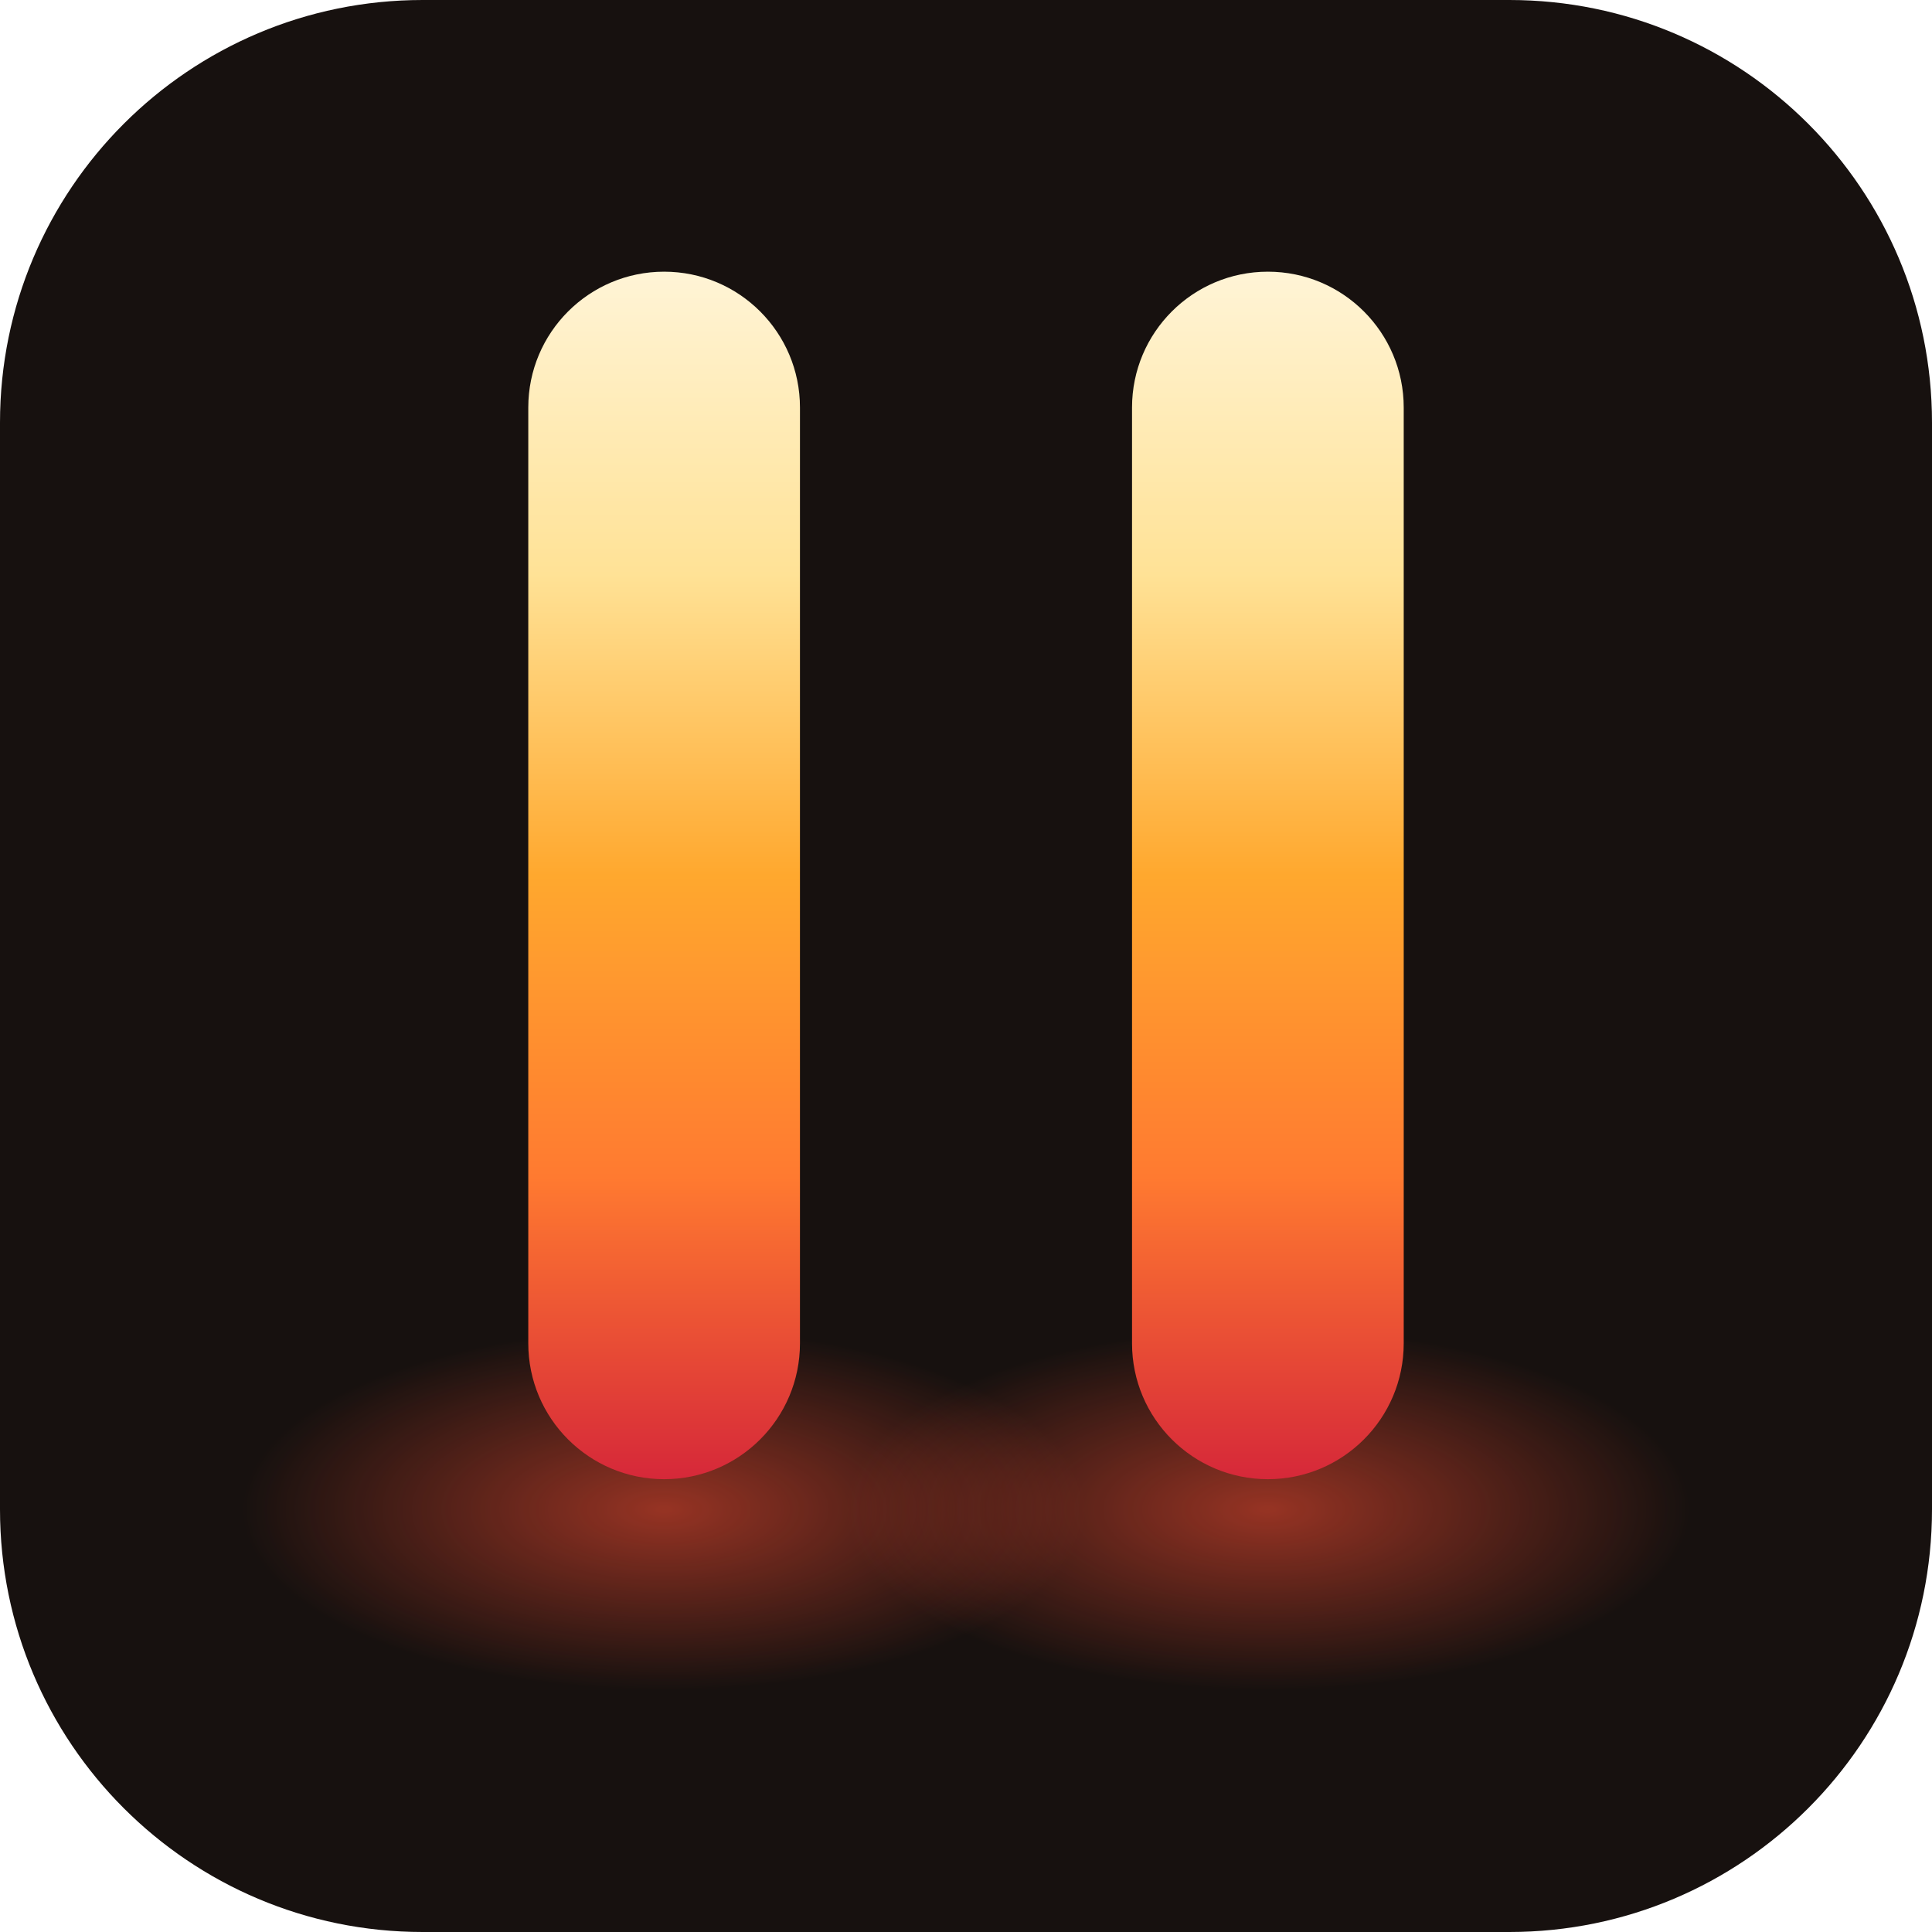
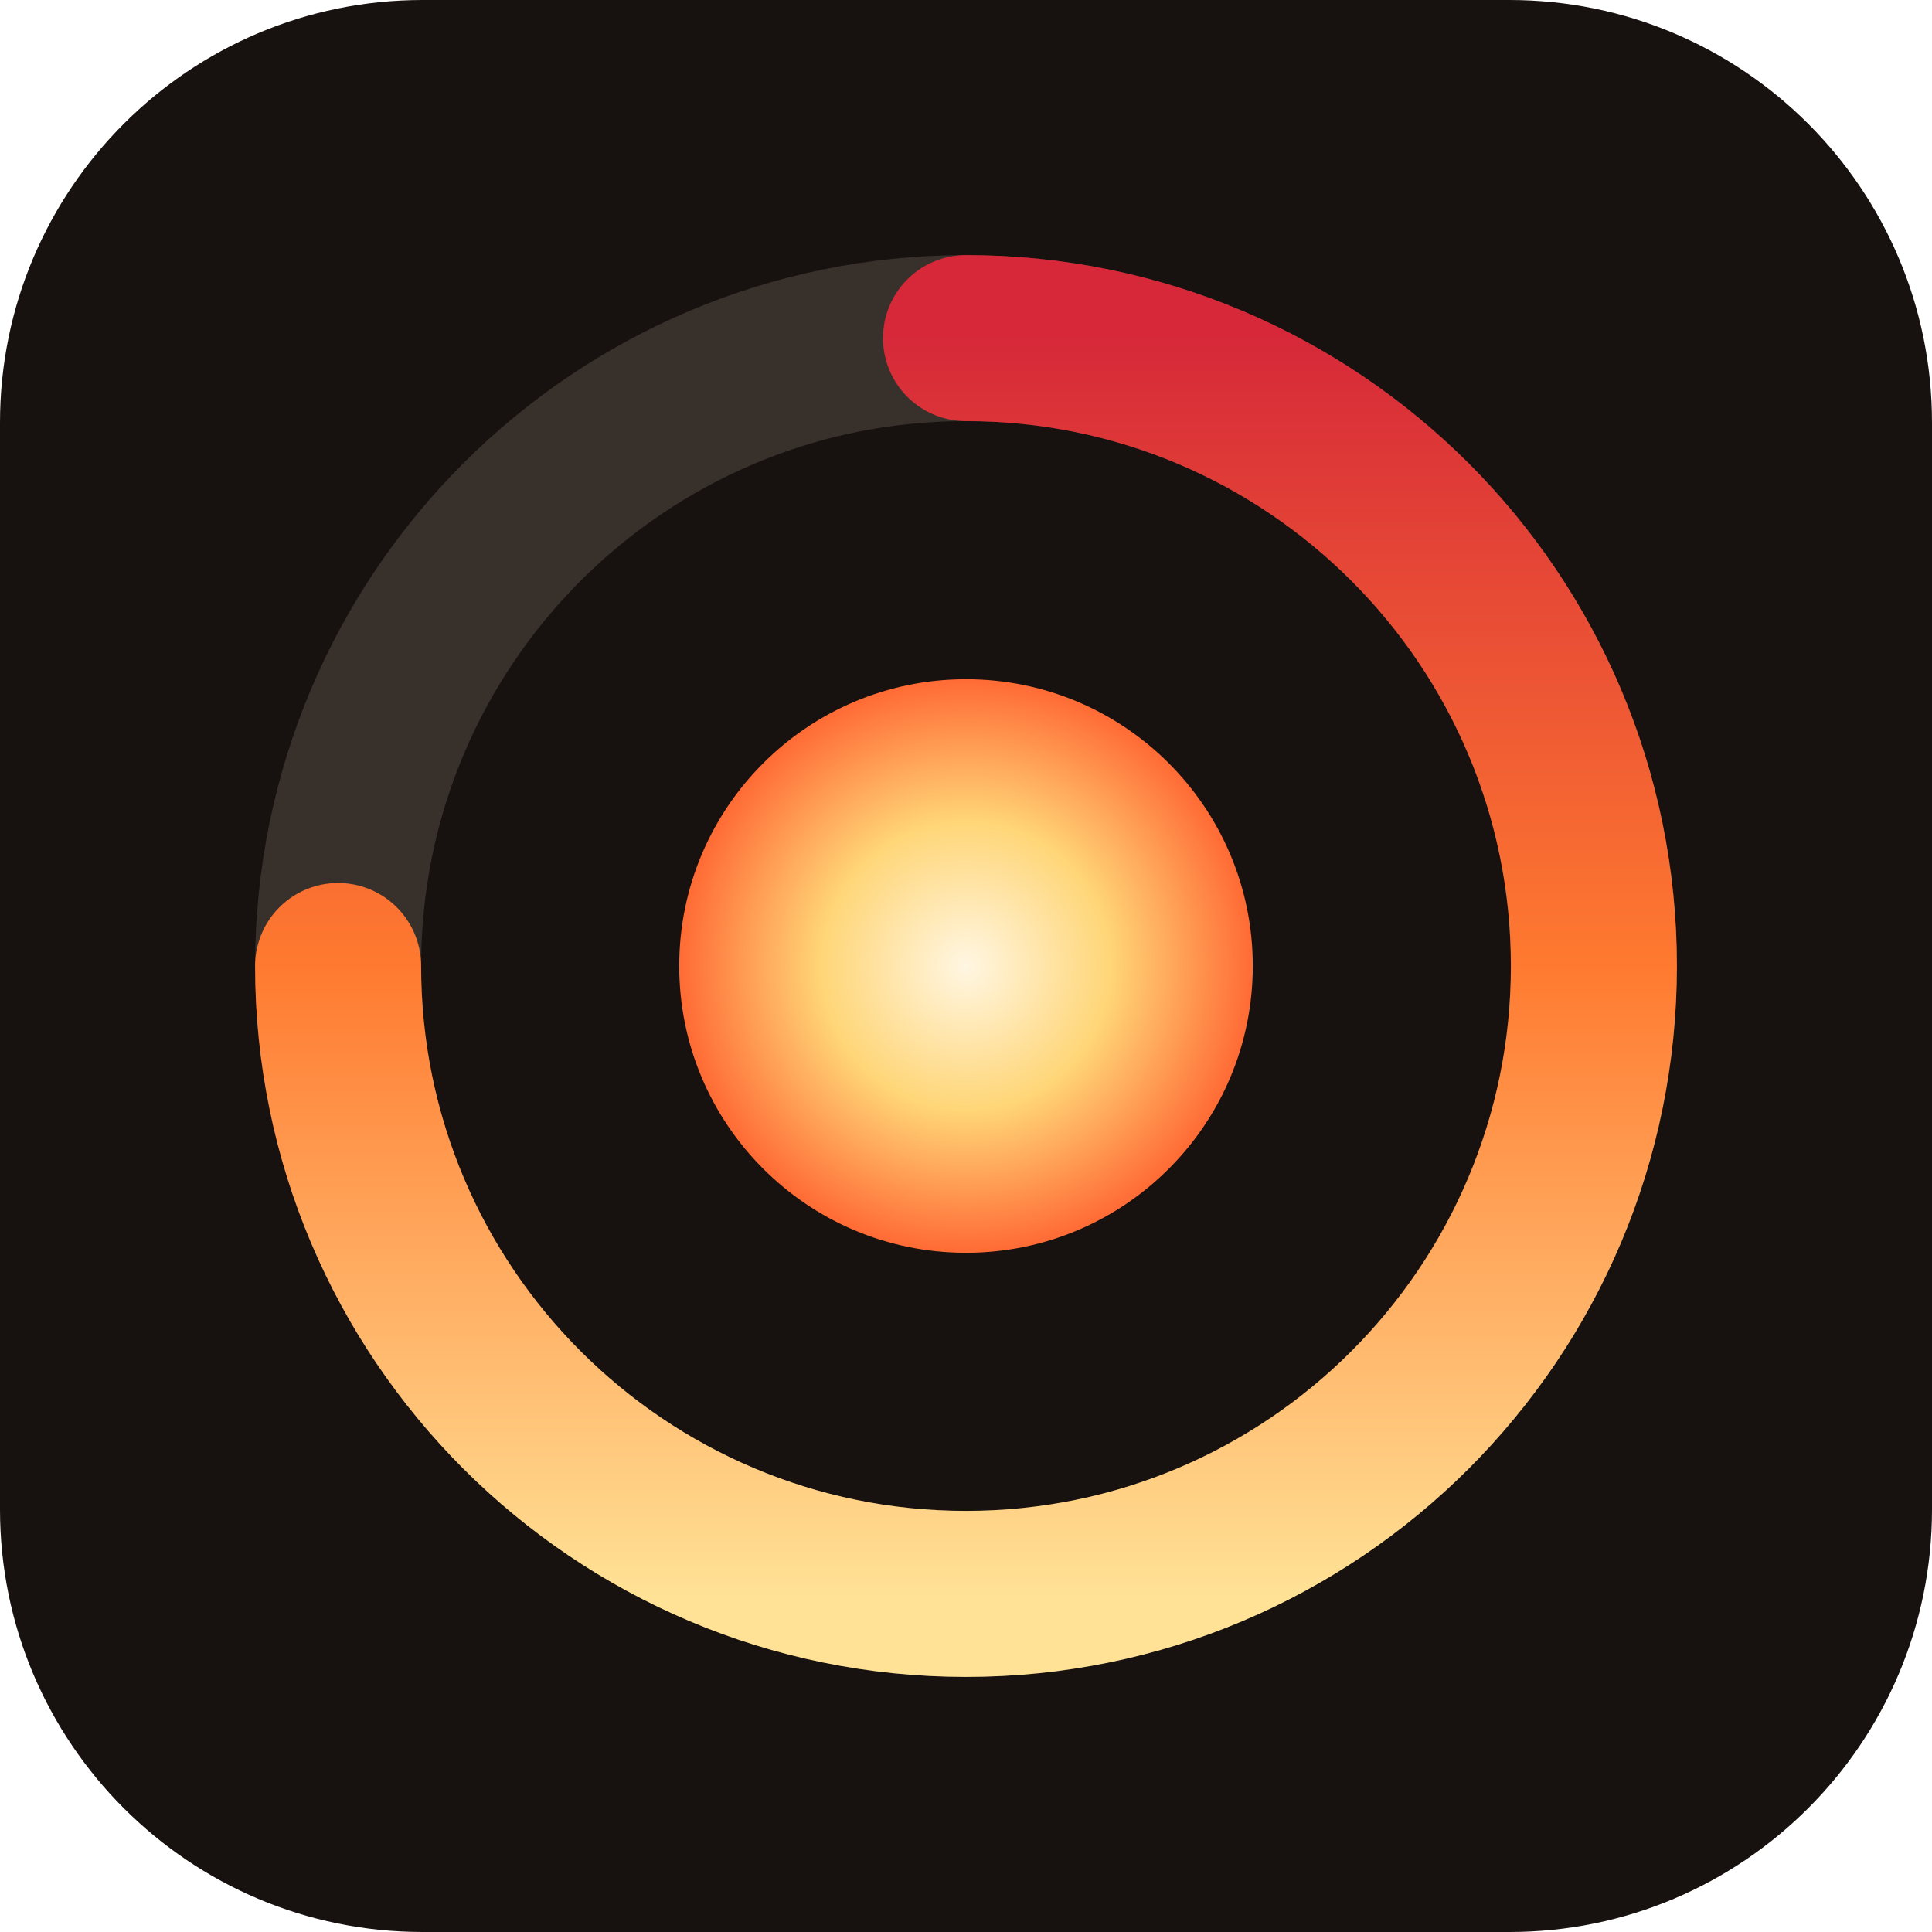
<svg xmlns="http://www.w3.org/2000/svg" viewBox="0 0 64 64">
  <defs>
-     <linearGradient id="g" x1="0" y1="1" x2="0" y2="0">
+     <radialGradient id="o">
+       <stop offset="0" stop-color="#FFF6E2" />
+       <stop offset=".5" stop-color="#FFD678" />
+       <stop offset="1" stop-color="#FF6A34" />
+     </radialGradient>
+     <linearGradient id="r" x1="0" y1="0" x2="0" y2="1">
      <stop offset="0" stop-color="#D62839" />
-       <stop offset=".25" stop-color="#FF7A30" />
-       <stop offset=".5" stop-color="#FFA82E" />
-       <stop offset=".75" stop-color="#FFE296" />
-       <stop offset="1" stop-color="#FFF4D6" />
+       <stop offset=".5" stop-color="#FF7A30" />
+       <stop offset="1" stop-color="#FFE296" />
    </linearGradient>
-     <radialGradient id="p">
-       <stop offset="0" stop-color="#FF4F34" stop-opacity=".55" />
-       <stop offset="1" stop-color="#FF4F34" stop-opacity="0" />
-     </radialGradient>
  </defs>
  <rect width="64" height="64" rx="14" fill="#17110F" />
-   <ellipse cx="22" cy="50" rx="14" ry="6" fill="url(#p)" />
-   <ellipse cx="42" cy="50" rx="14" ry="6" fill="url(#p)" />
-   <rect x="17.5" y="9" width="9" height="40" rx="4.5" fill="url(#g)" />
-   <rect x="37.5" y="9" width="9" height="40" rx="4.5" fill="url(#g)" />
+   <circle cx="32" cy="32" r="20.8" fill="none" stroke="#FFEBD7" stroke-opacity=".14" stroke-width="5.5" />
+   <path d="M32 11.2A20.8 20.8 0 1 1 11.2 32" fill="none" stroke="url(#r)" stroke-width="5.5" stroke-linecap="round" />
+   <circle cx="32" cy="32" r="9.5" fill="url(#o)" />
</svg>
